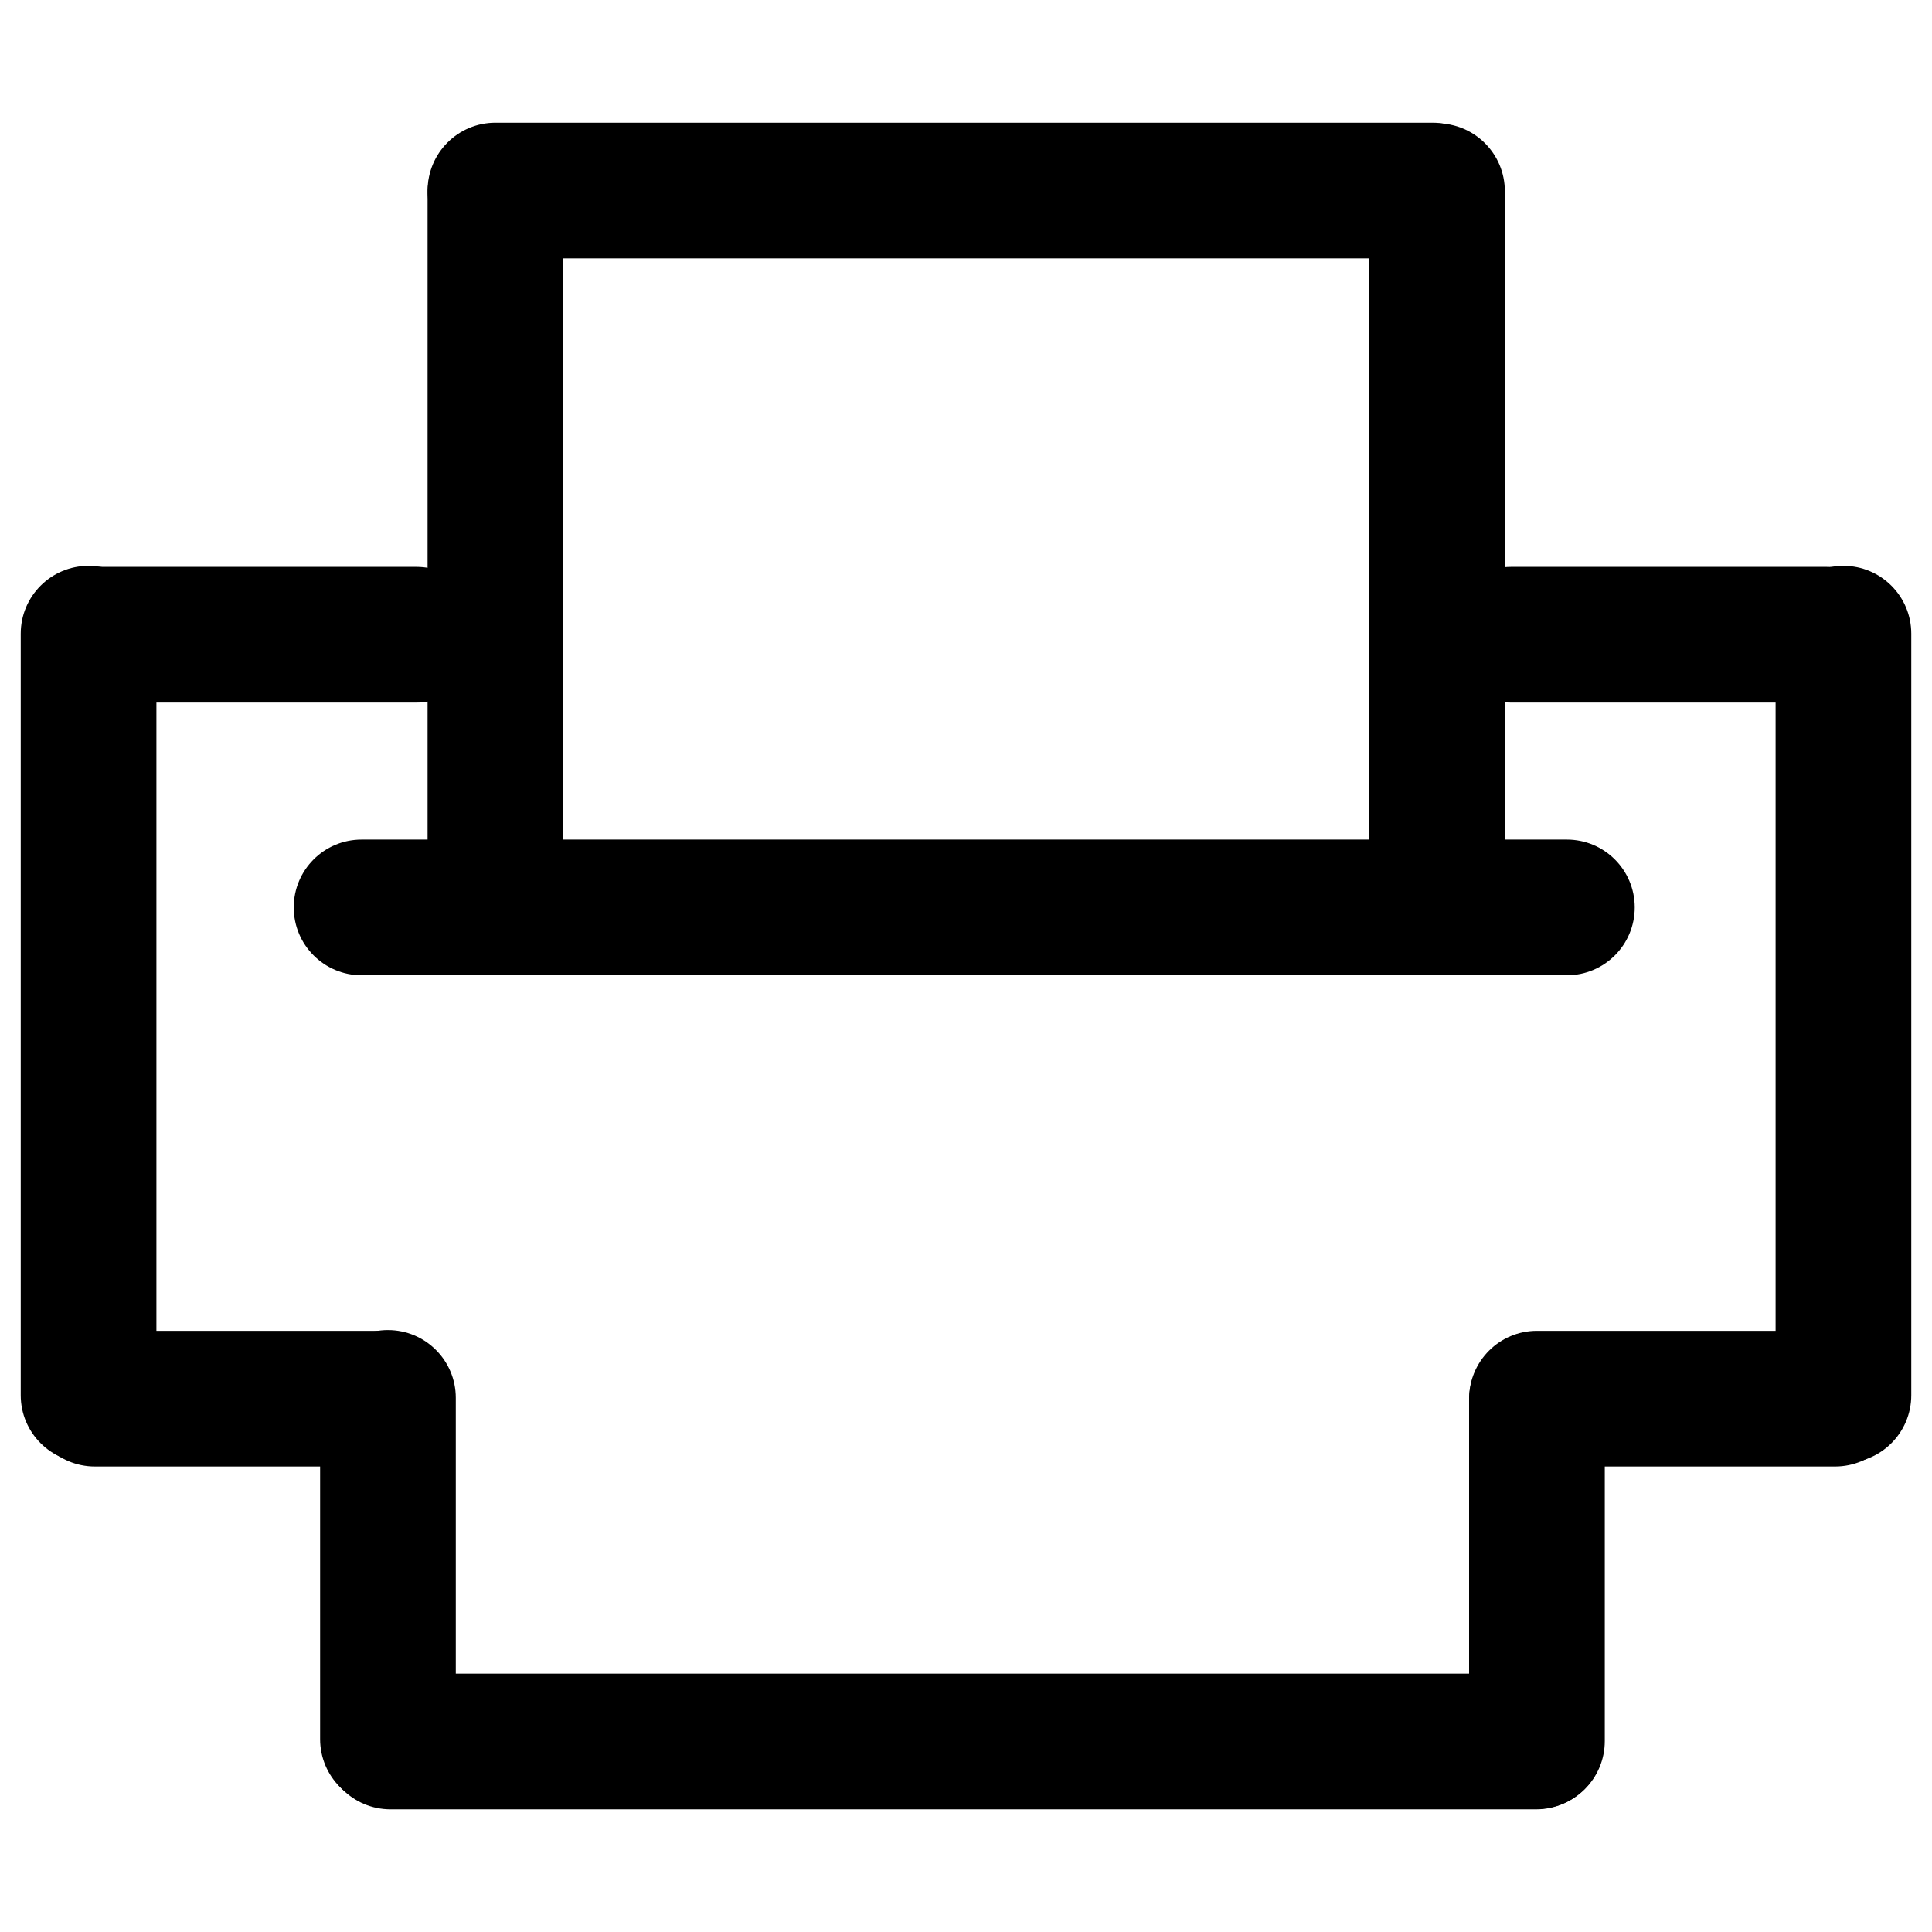
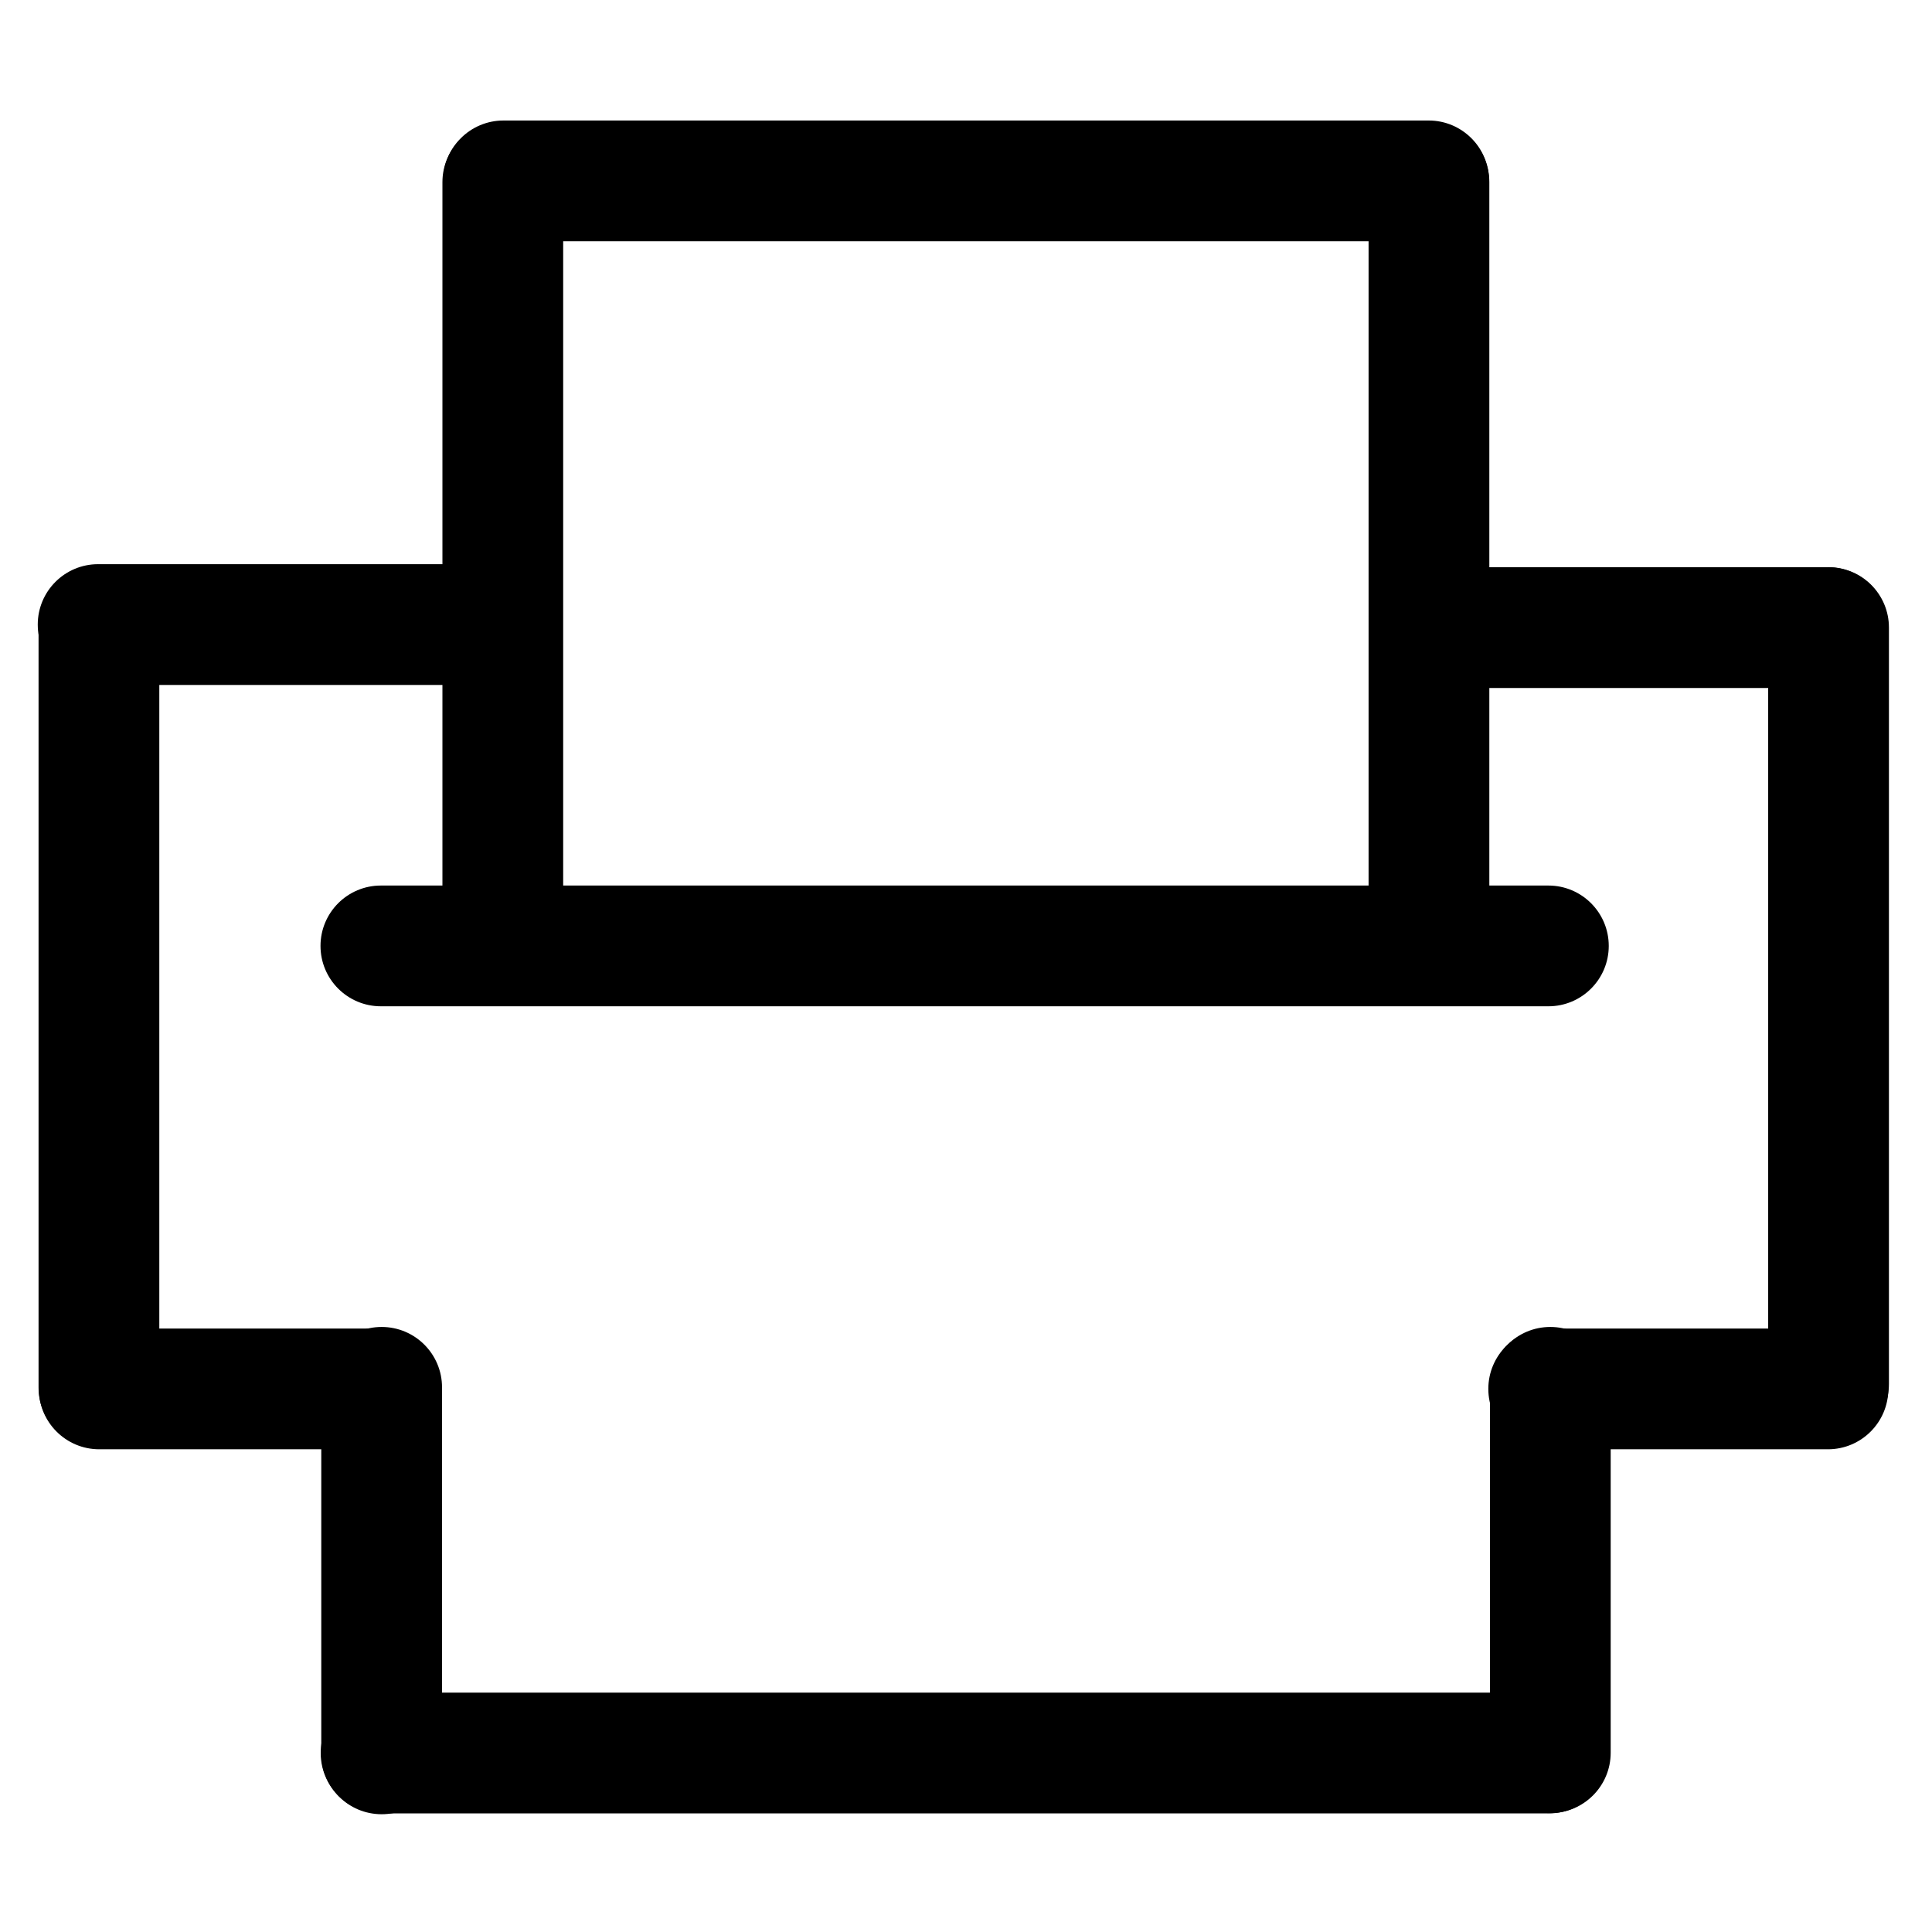
<svg xmlns="http://www.w3.org/2000/svg" width="48" height="48" id="svg2" version="1.0">
  <defs id="defs4">
    </defs>
  <g style="display:inline" id="layer1">
-     <g id="g3708" transform="translate(0.2161265,2.331347)">
-       <g transform="matrix(1.136933,0,0,1.136933,56.39909,22.2607)" id="g5599" />
-       <rect style="fill:#000000;fill-opacity:1;stroke:none;display:inline" id="rect6524-3-7" width="19.826" height="3.371" x="0.779" y="10.407" rx="1.685" ry="1.685" transform="matrix(0,1,1,0,0,0)" />
-       <rect style="fill:#000000;fill-opacity:1;stroke:none;display:inline" id="rect6547-7" width="19.872" height="3.371" x="0.733" y="33.8" rx="1.686" ry="1.685" transform="matrix(0,1,1,0,0,0)" />
-       <rect transform="scale(-1,1)" ry="1.685" rx="1.685" y="18.528" x="-40.398" height="3.371" width="33.316" id="rect6553" style="fill:#000000;fill-opacity:1;stroke:none;display:inline" />
-       <rect transform="matrix(0,1,1,0,0,0)" ry="1.685" rx="1.685" y="0.299" x="11.727" height="3.371" width="22.291" id="rect6571-3" style="fill:#000000;fill-opacity:1;stroke:none;display:inline" />
-       <rect style="fill:#000000;fill-opacity:1;stroke:none;display:inline" id="rect7359-7" width="10.597" height="3.371" x="-11.054" y="30.733" rx="1.686" ry="1.685" transform="scale(-1,1)" />
-       <rect transform="scale(-1,1)" ry="1.685" rx="1.685" y="30.733" x="-47.061" height="3.371" width="10.777" id="rect7361" style="fill:#000000;fill-opacity:1;stroke:none;display:inline" />
-       <rect transform="scale(1,-1)" ry="1.685" rx="1.685" y="-42.621" x="7.801" height="3.371" width="31.833" id="rect7363-0" style="fill:#000000;fill-opacity:1;stroke:none;display:inline" />
-       <rect style="fill:#000000;fill-opacity:1;stroke:none;display:inline" id="rect7367-3" width="11.844" height="3.371" x="-42.61" y="-39.654" rx="1.685" ry="1.685" transform="matrix(0,-1,-1,0,0,0)" />
-       <rect transform="matrix(0,-1,1,0,0,0)" ry="1.685" rx="1.685" y="7.737" x="-42.561" height="3.371" width="11.847" id="rect7373-0" style="fill:#000000;fill-opacity:1;stroke:none;display:inline" />
-       <rect style="fill:#000000;fill-opacity:1;stroke:none;display:inline" id="rect2857" width="26.648" height="3.371" x="-37.056" y="0.717" rx="1.685" ry="1.685" transform="scale(-1,1)" />
-       <rect transform="scale(-1,1)" ry="1.685" rx="1.685" y="11.753" x="-11.816" height="3.371" width="11.352" id="rect2861" style="fill:#000000;fill-opacity:1;stroke:none;display:inline" />
-       <rect style="fill:#000000;fill-opacity:1;stroke:none;display:inline" id="rect2865" width="11.214" height="3.371" x="-46.854" y="11.753" rx="1.685" ry="1.685" transform="scale(-1,1)" />
-       <rect style="fill:#000000;fill-opacity:1;stroke:none;display:inline" id="rect2877" width="22.291" height="3.371" x="11.727" y="43.898" rx="1.685" ry="1.685" transform="matrix(0,1,1,0,0,0)" />
-     </g>
+     <rect style="fill:#000000;fill-opacity:1;stroke:none;display:inline" id="rect2763-8" width="3" height="21.927" x="0.958" y="14.046" rx="1.5" ry="1.5" />
+     <rect ry="1.5" rx="1.5" y="3.027" x="10.992" height="21.927" width="3" id="rect2824" style="fill:#000000;fill-opacity:1;stroke:none;display:inline" />
+     <rect style="fill:#000000;fill-opacity:1;stroke:none;display:inline" id="rect2840" width="3" height="21.927" x="34.002" y="3.027" rx="1.5" ry="1.5" />
+     <rect style="fill:#000000;fill-opacity:1;stroke:none;display:inline" id="rect2842" width="3" height="25.985" x="2.994" y="-36.995" rx="1.5" ry="1.5" transform="matrix(0,1,-1,0,0,0)" />
+     <rect transform="matrix(0,1,-1,0,0,0)" ry="1.5" rx="1.5" y="-39.969" x="22.001" height="32.006" width="3" id="rect2844" style="fill:#000000;fill-opacity:1;stroke:none;display:inline" />
+     <rect transform="matrix(0,1,-1,0,0,0)" ry="1.5" rx="1.5" y="-13.793" x="14.017" height="12.855" width="3" id="rect2846" style="fill:#000000;fill-opacity:1;stroke:none;display:inline" />
+     <rect style="fill:#000000;fill-opacity:1;stroke:none;display:inline" id="rect2848" width="3" height="12.855" x="14.093" y="-46.915" rx="1.5" ry="1.5" transform="matrix(0,1,-1,0,0,0)" />
+     <rect transform="scale(-1,-1)" ry="1.5" rx="1.5" y="-35.885" x="-46.93" height="21.793" width="3" id="rect2850" style="fill:#000000;fill-opacity:1;stroke:none;display:inline" />
+     <rect transform="matrix(0,1,-1,0,0,0)" ry="1.5" rx="1.5" y="-46.915" x="33.007" height="9.938" width="3" id="rect2852" style="fill:#000000;fill-opacity:1;stroke:none;display:inline" />
+     <rect style="fill:#000000;fill-opacity:1;stroke:none;display:inline" id="rect2854" width="3" height="9.938" x="33.007" y="-10.904" rx="1.5" ry="1.5" transform="matrix(0,1,-1,0,0,0)" />
+     <rect ry="1.5" rx="1.5" y="32.968" x="7.982" height="12.106" width="3" id="rect2856" style="fill:#000000;fill-opacity:1;stroke:none;display:inline" />
+     <rect style="fill:#000000;fill-opacity:1;stroke:none;display:inline" id="rect2858" width="3" height="12.078" x="37.017" y="32.968" rx="1.5" ry="1.5" />
+     <rect transform="matrix(0,1,-1,0,0,0)" ry="1.5" rx="1.5" y="-39.985" x="42.053" height="32.017" width="3" id="rect2860" style="fill:#000000;fill-opacity:1;stroke:none;display:inline" />
  </g>
</svg>
